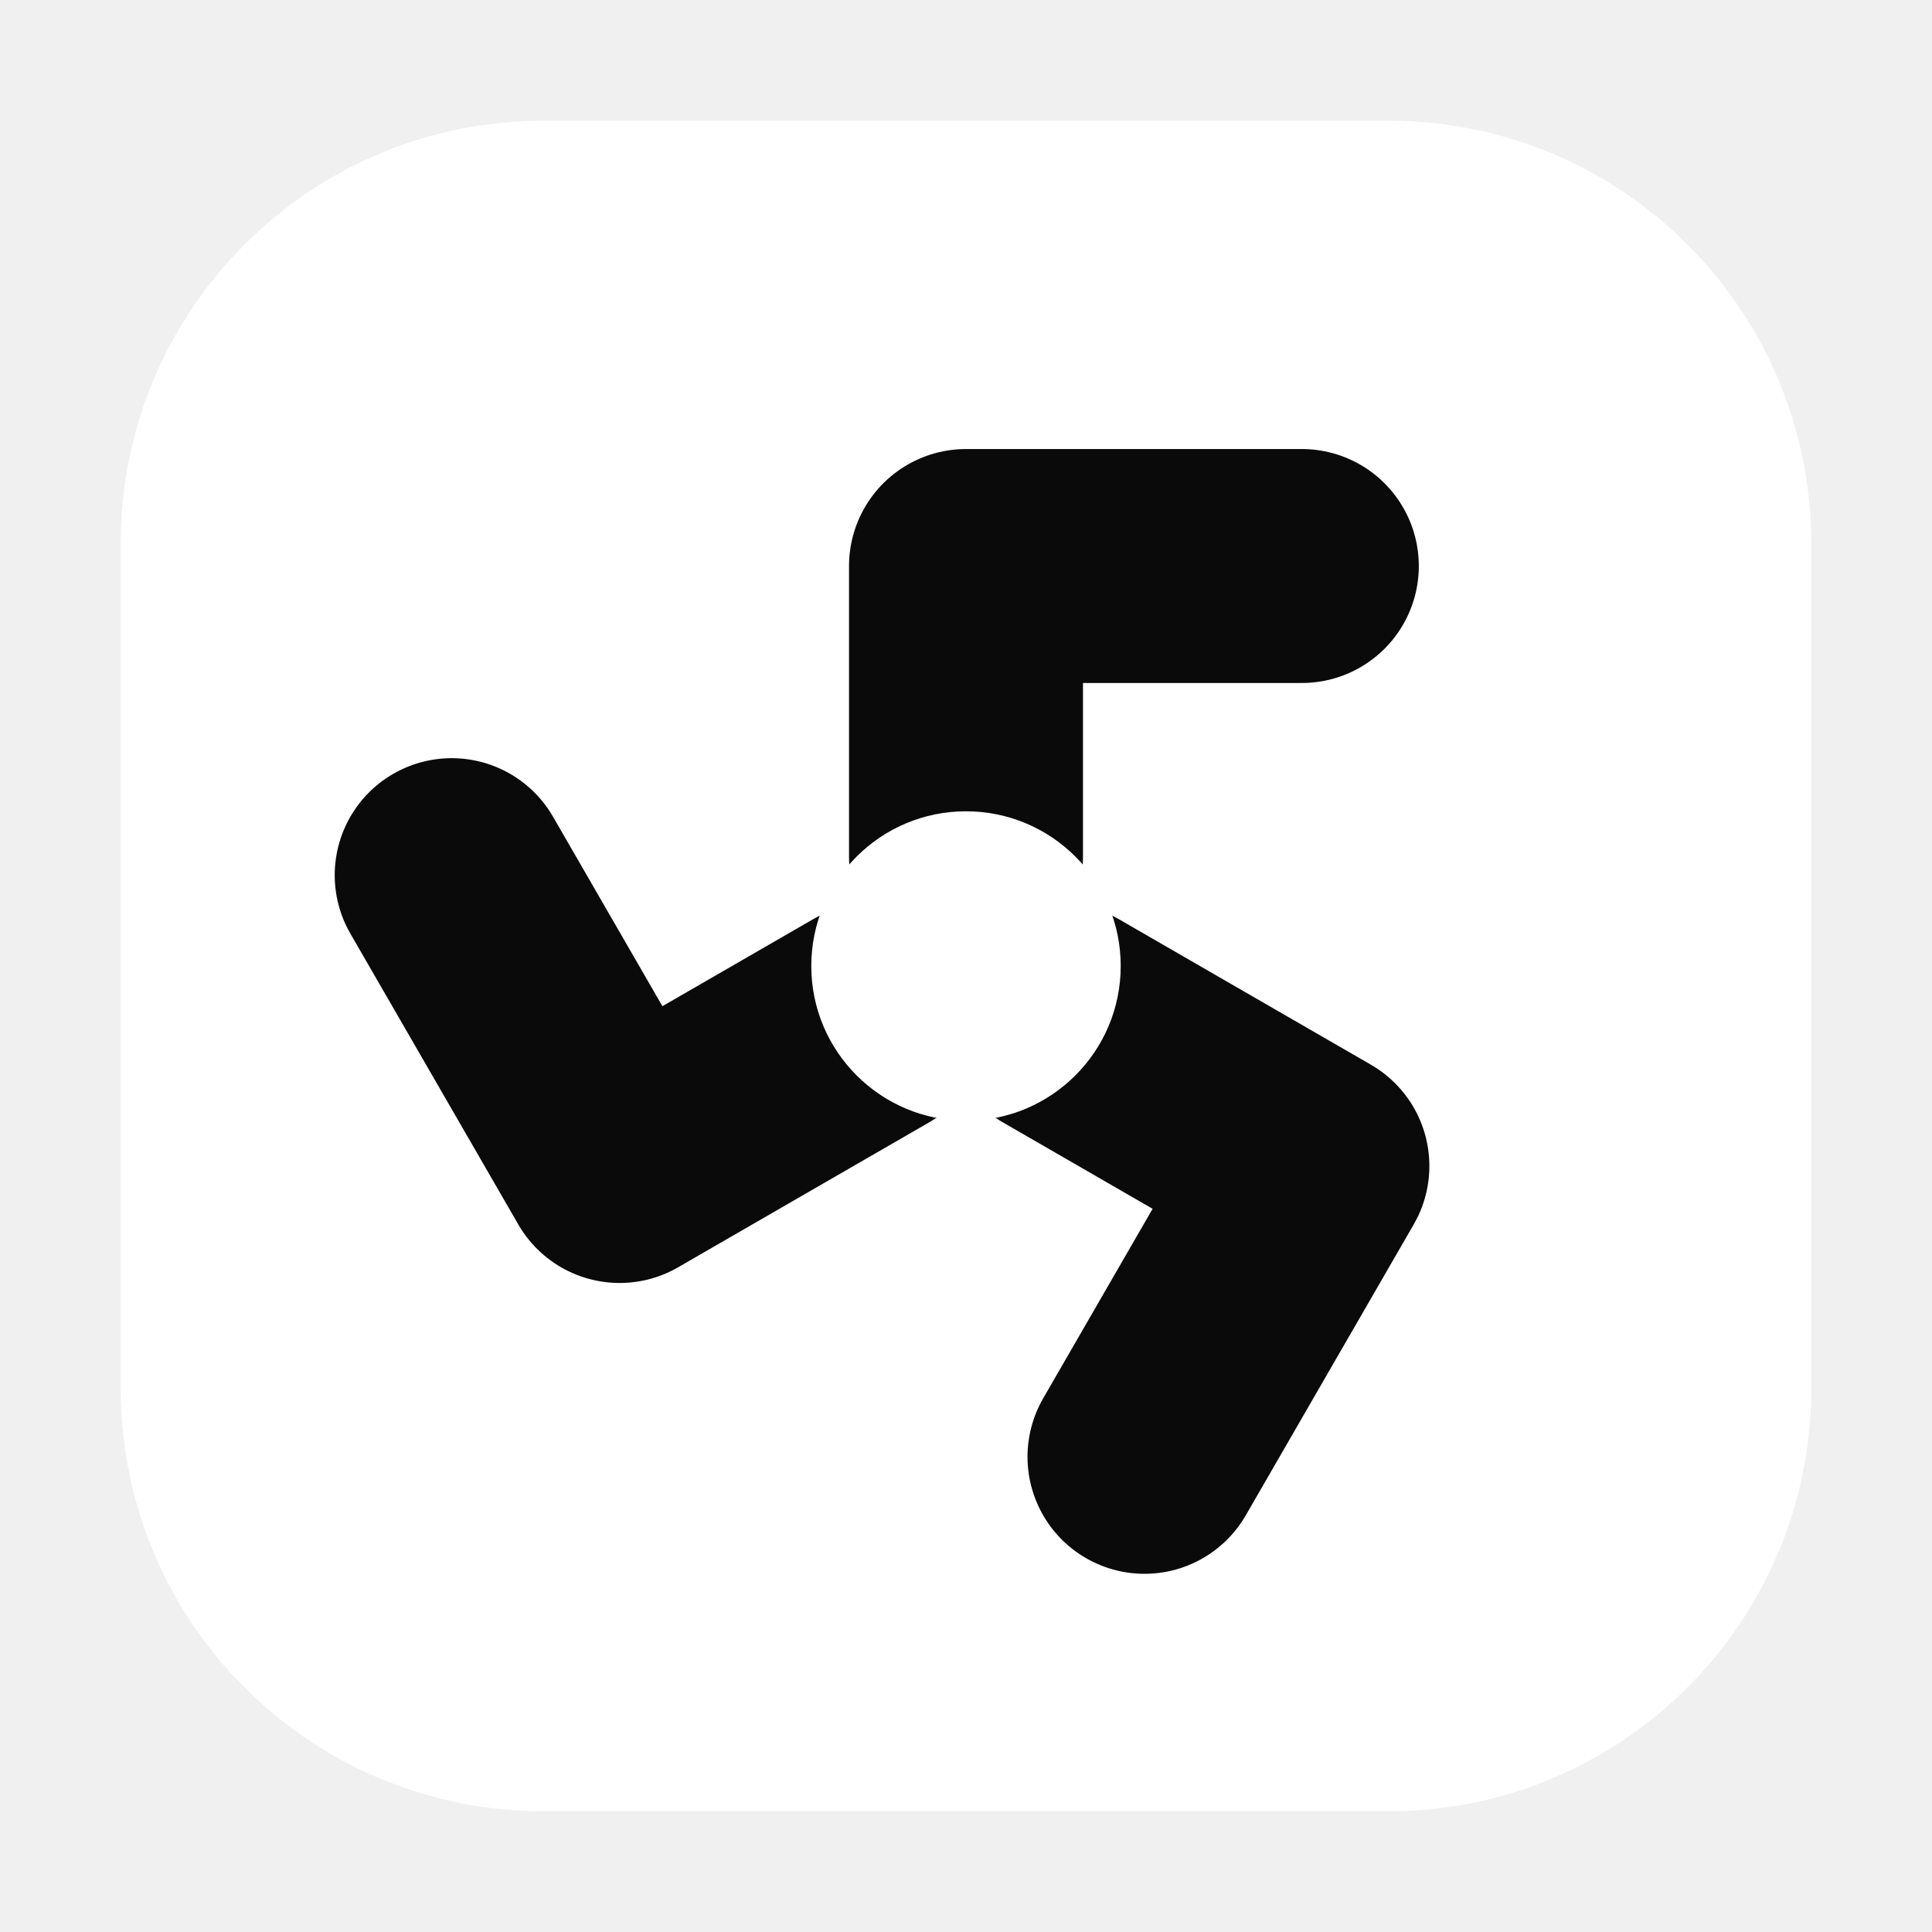
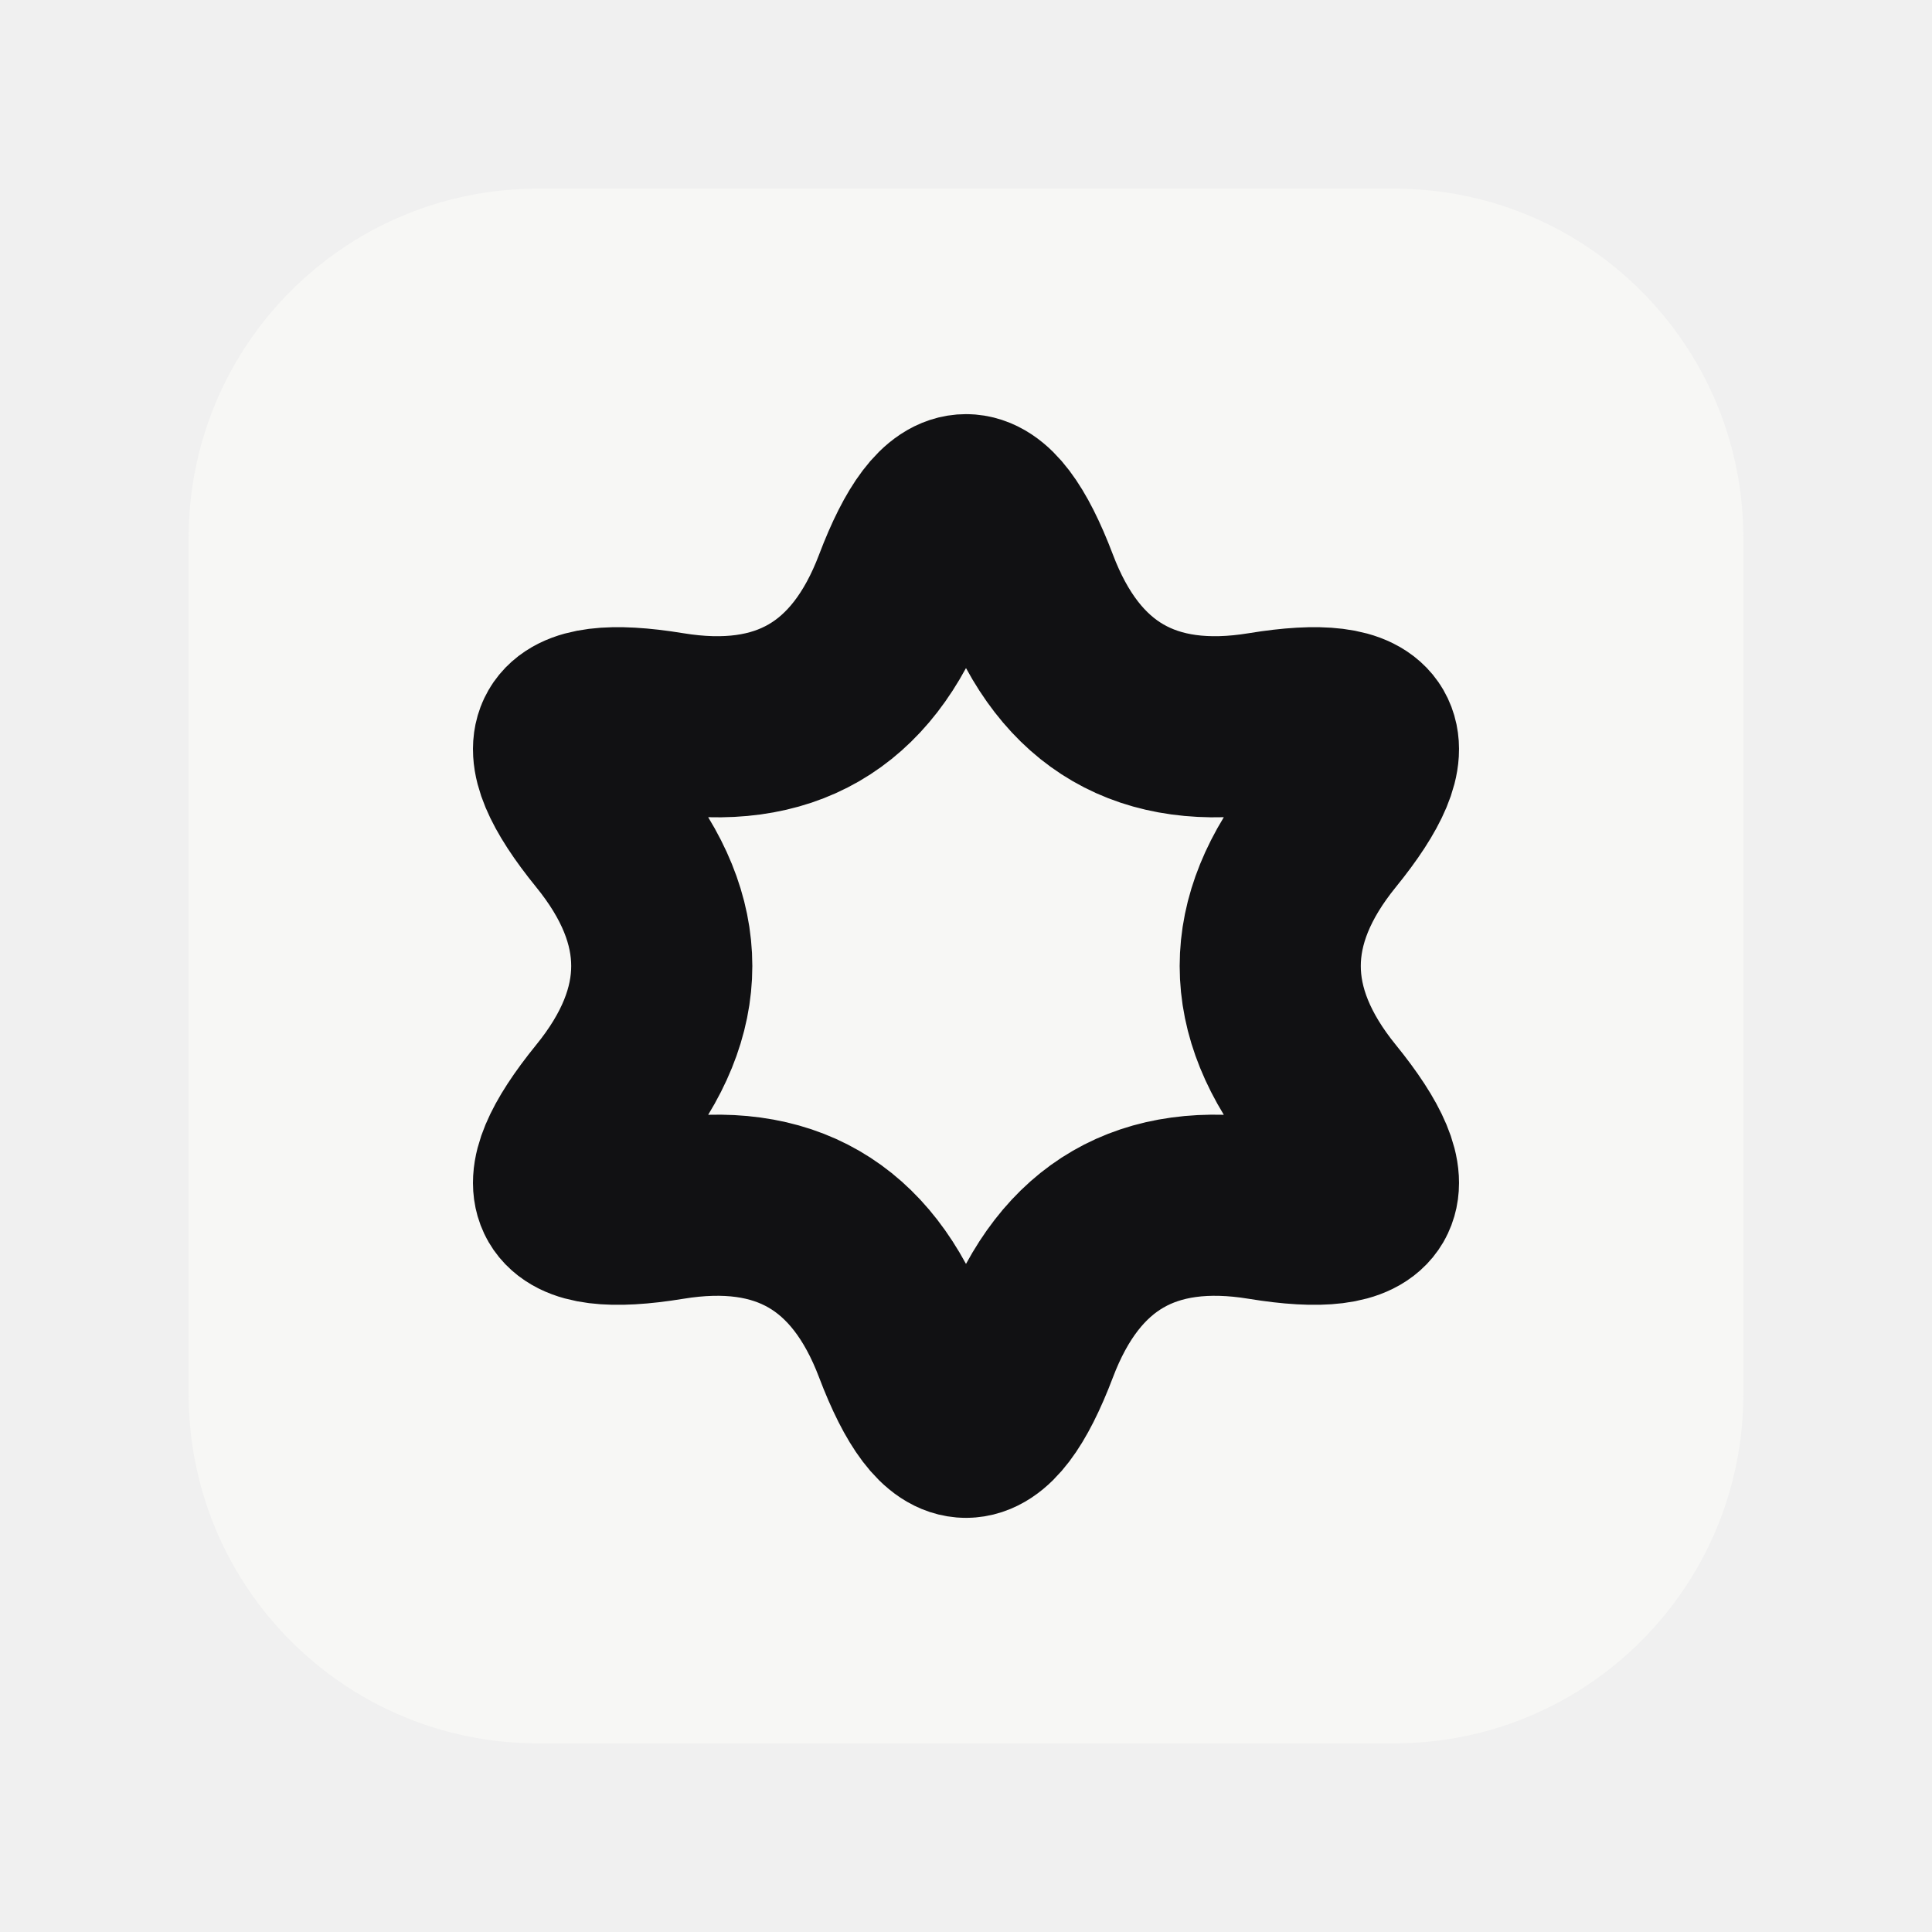
<svg xmlns="http://www.w3.org/2000/svg" width="1024" height="1024" viewBox="0 0 1024 1024" role="img" aria-labelledby="title description">
-   <rect x="64" y="64" width="896" height="896" rx="224" fill="#FFFFFF" />
-   <g fill="none" stroke="#0A0A0A" stroke-width="124" stroke-linecap="round" stroke-linejoin="round">
-     <path d="M512 454V300H690" />
-     <path d="M512 454V300H690" transform="rotate(120 512 512)" />
-     <path d="M512 454V300H690" transform="rotate(240 512 512)" />
-   </g>
-   <circle cx="512" cy="512" r="82" fill="#FFFFFF" />
+   <rect x="100" y="100" width="824" height="824" rx="185" fill="#F7F7F5" />
+   <path d="M479 311     Q512 224 545 311     Q578 398 669.5 383     Q761 368 702.5 440     Q644 512 702.5 584     Q761 656 669.5 641     Q578 626 545 713     Q512 800 479 713     Q446 626 354.5 641     Q263 656 321.5 584     Q380 512 321.5 440     Q263 368 354.5 383     Q446 398 479 311 Z" fill="none" stroke="#111113" stroke-width="96" stroke-linecap="round" stroke-linejoin="round" />
</svg>
